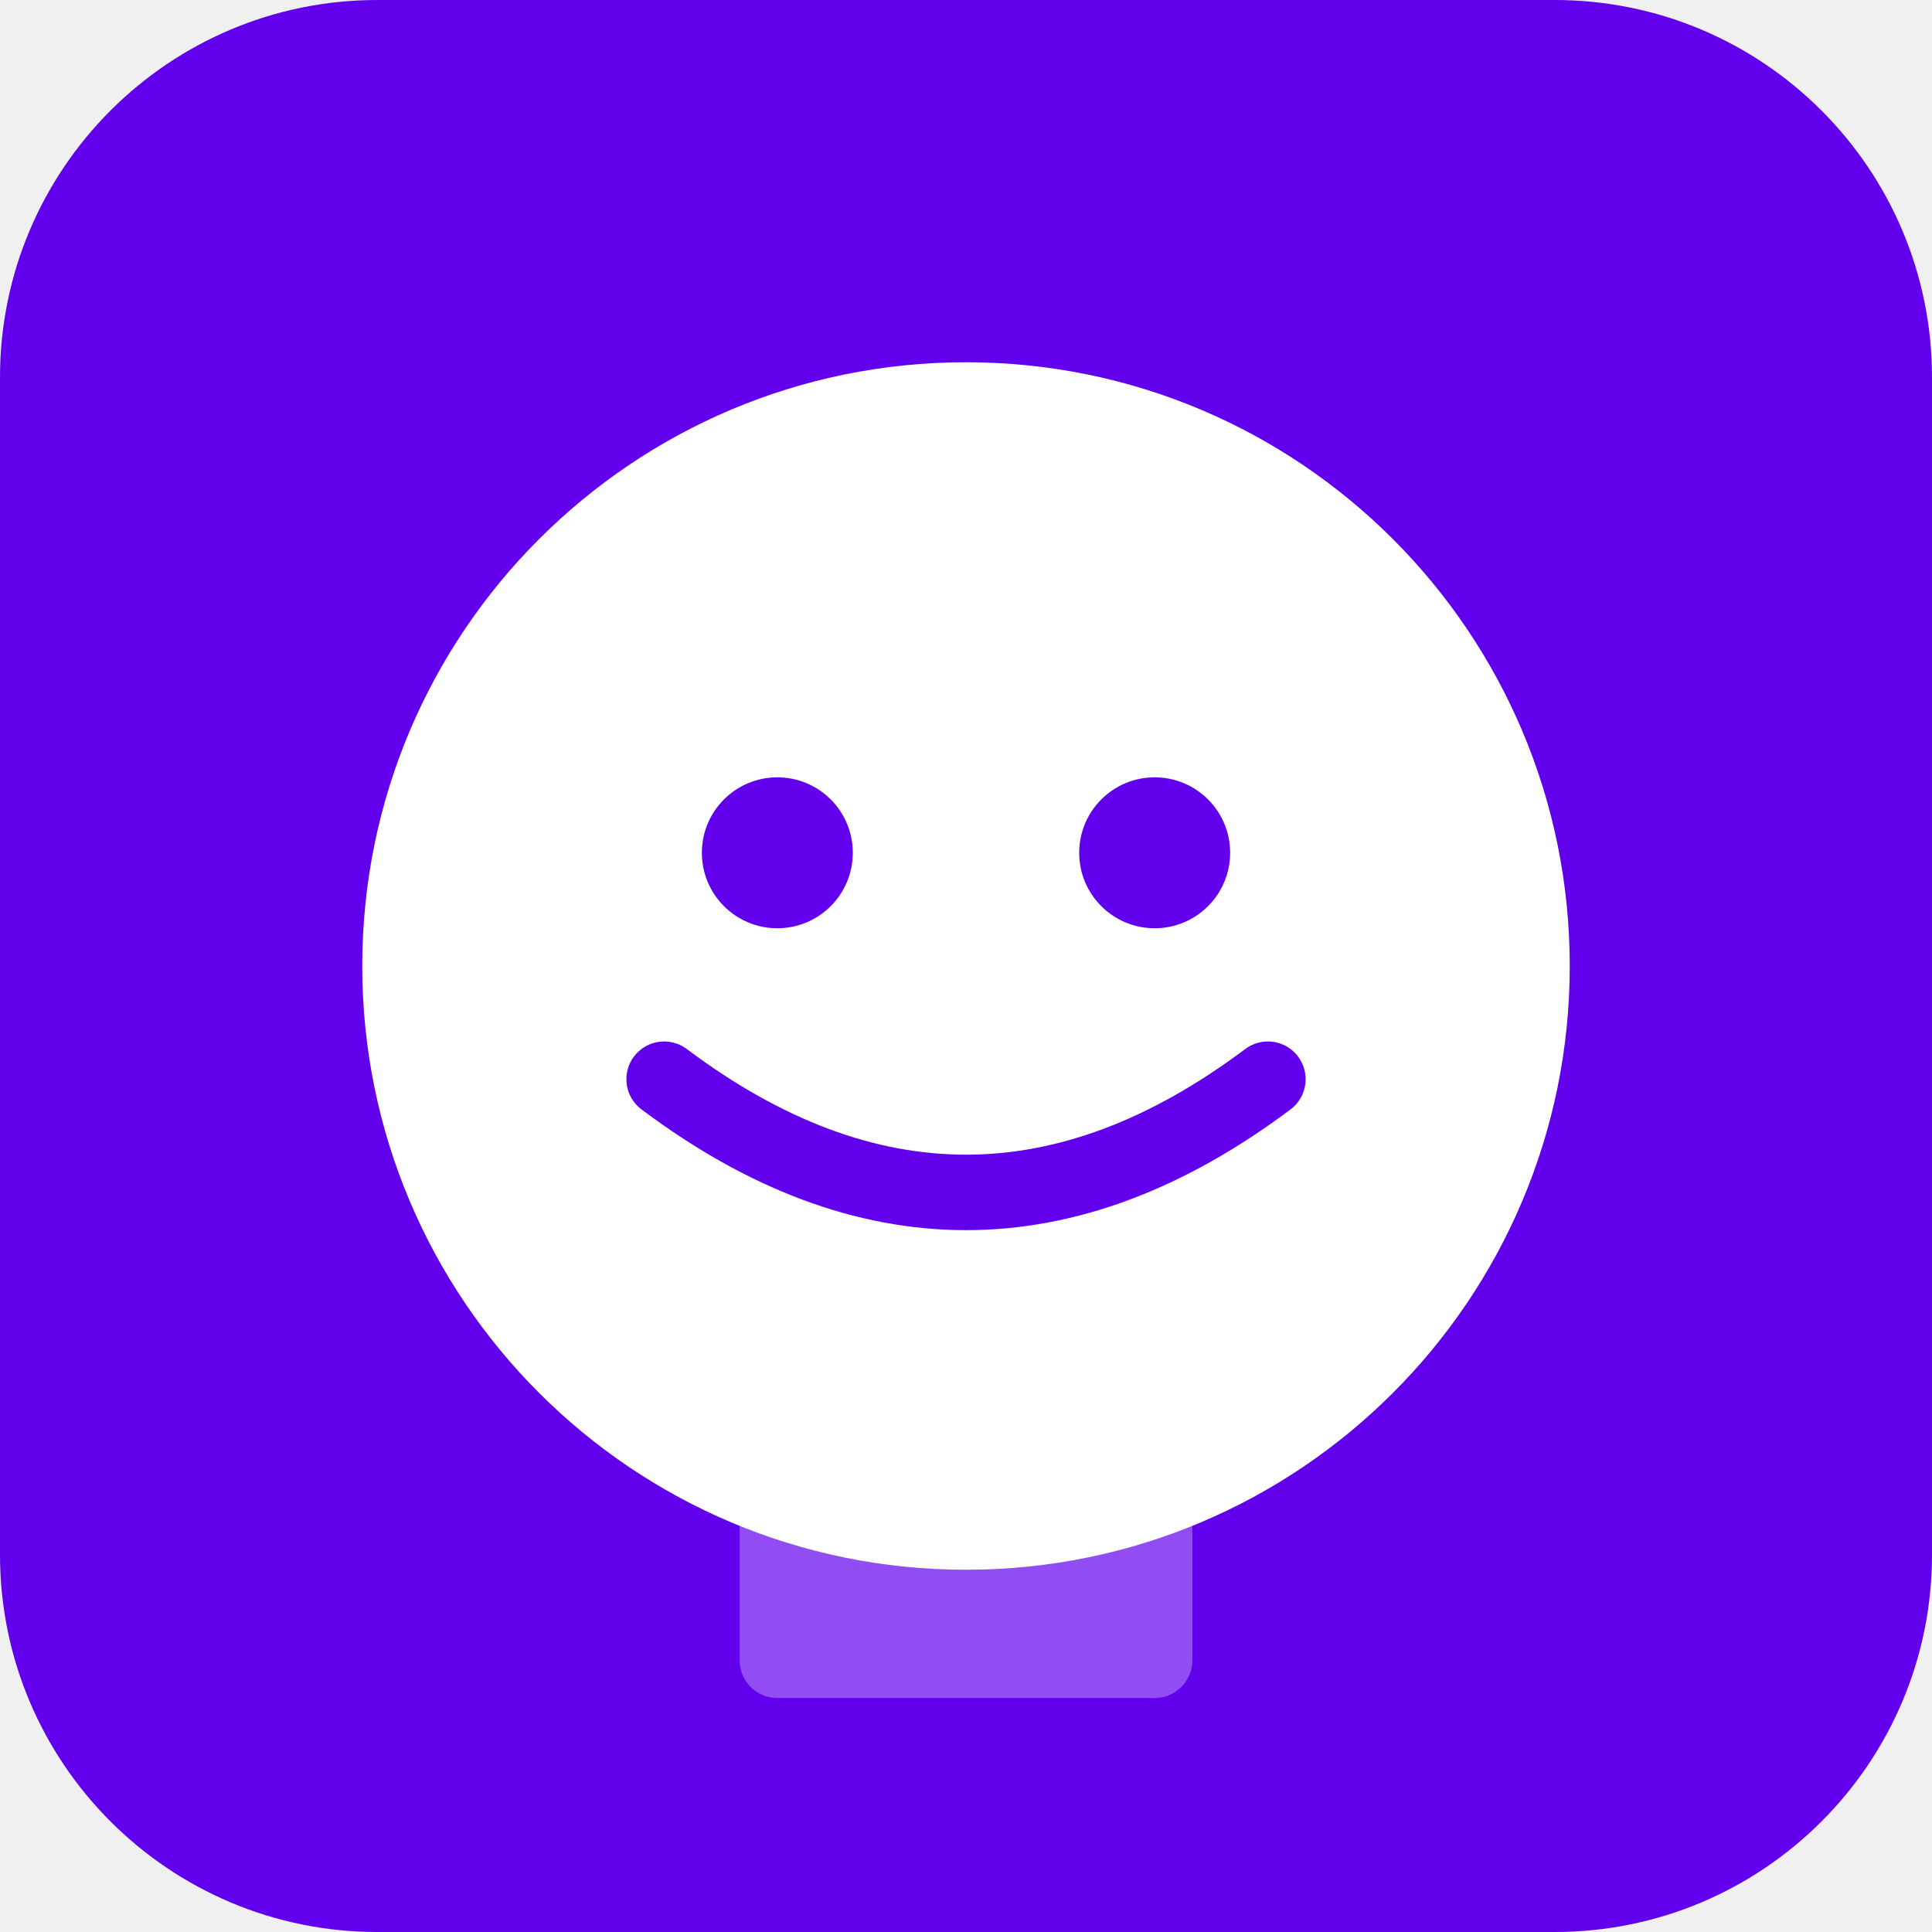
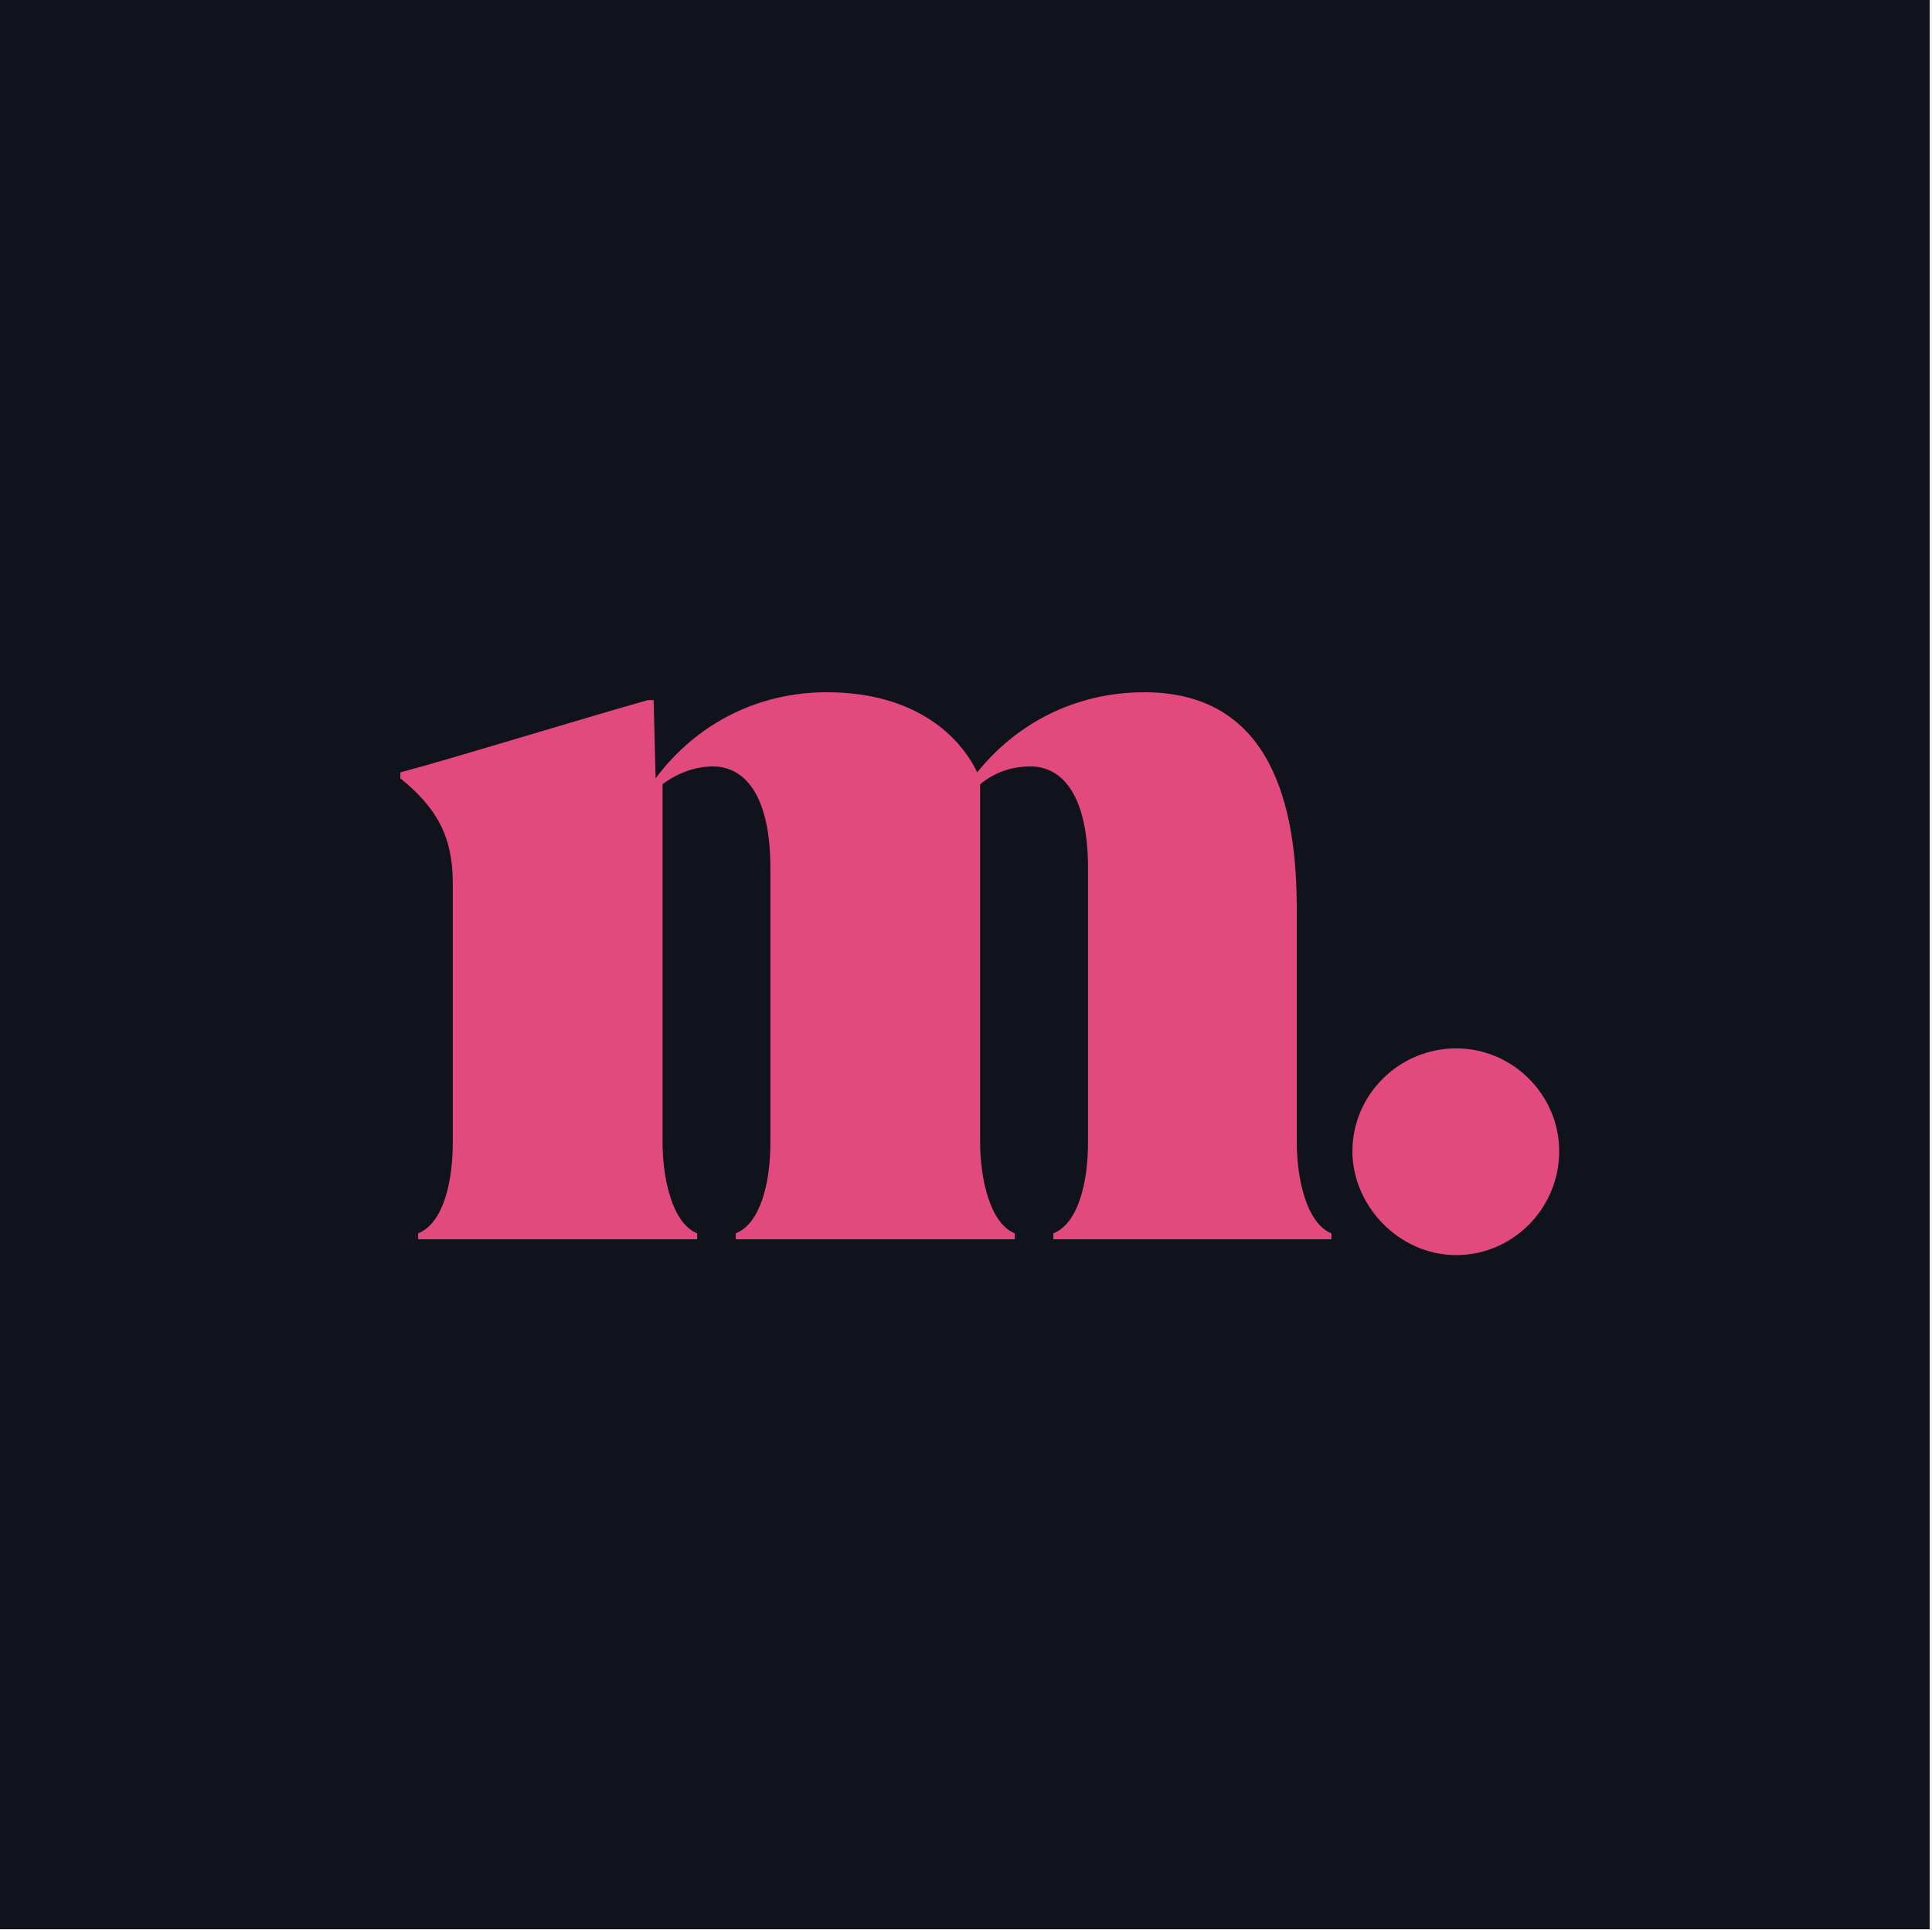
- <svg xmlns="http://www.w3.org/2000/svg" width="144" height="144">
-   <rect width="144" height="144" rx="28.125" fill="#6200ee" />
-   <circle cx="72" cy="72" r="45" fill="#ffffff" />
-   <circle cx="57.938" cy="63.562" r="5.625" fill="#6200ee" />
-   <circle cx="86.062" cy="63.562" r="5.625" fill="#6200ee" />
-   <path d="M 49.5 80.438 Q 72 97.312 94.5 80.438" stroke="#6200ee" stroke-width="5.625" fill="none" stroke-linecap="round" />
-   <rect x="55.125" y="101.25" width="33.75" height="25.312" rx="2.812" fill="#ffffff" opacity="0.3" />
-   <rect x="55.125" y="101.25" width="33.75" height="8.438" rx="2.812" fill="#ffffff" opacity="0.5" />
+ <svg xmlns="http://www.w3.org/2000/svg" id="Layer_1" version="1.1" viewBox="0 0 520.629 520.135">
+   <defs>
+     <style>
+       .st0 {
+         fill: #10131b;
+       }
+ 
+       .st1 {
+         fill: #e2497c;
+       }
+     </style>
+   </defs>
+   <rect class="st0" width="520" height="520" />
+   <path class="st1" d="M349.447,307.904c0,9.865,2.671,21.865,9.337,24.531v1.599h-74.922v-1.599c6.665-2.666,9.331-13.599,9.331-24.531v-73.854c0-20.532-7.467-27.463-15.466-27.463-4.801,0-9.331,1.333-13.601,4.798v96.519c0,9.865,2.671,21.865,9.337,24.531v1.599h-75.193v-1.599c6.665-2.666,9.331-13.599,9.331-24.531v-73.854c0-20.532-7.462-27.463-15.46-27.463-4.536,0-9.331,1.599-13.601,4.798v96.519c0,9.865,2.666,21.865,9.331,24.531v1.599h-75.188v-1.599c6.665-2.666,9.331-13.599,9.331-24.531v-69.855c0-12.531-4.265-20.264-14.132-28.262v-1.601c12.268-3.2,47.73-14.13,66.658-19.462h1.599l.536,21.063c10.93-14.666,27.463-23.198,46.126-23.198,24.531,0,36.263,12.531,40.528,21.597,10.93-13.596,26.927-21.597,45.058-21.597,34.394,0,41.059,30.928,41.059,58.126v63.19ZM364.442,310.305c0-15.197,12.529-27.729,27.994-27.729,15.2,0,27.729,12.531,27.729,27.729,0,15.463-12.529,27.994-27.729,27.994-15.466,0-27.994-13.331-27.994-27.994Z" />
</svg>
